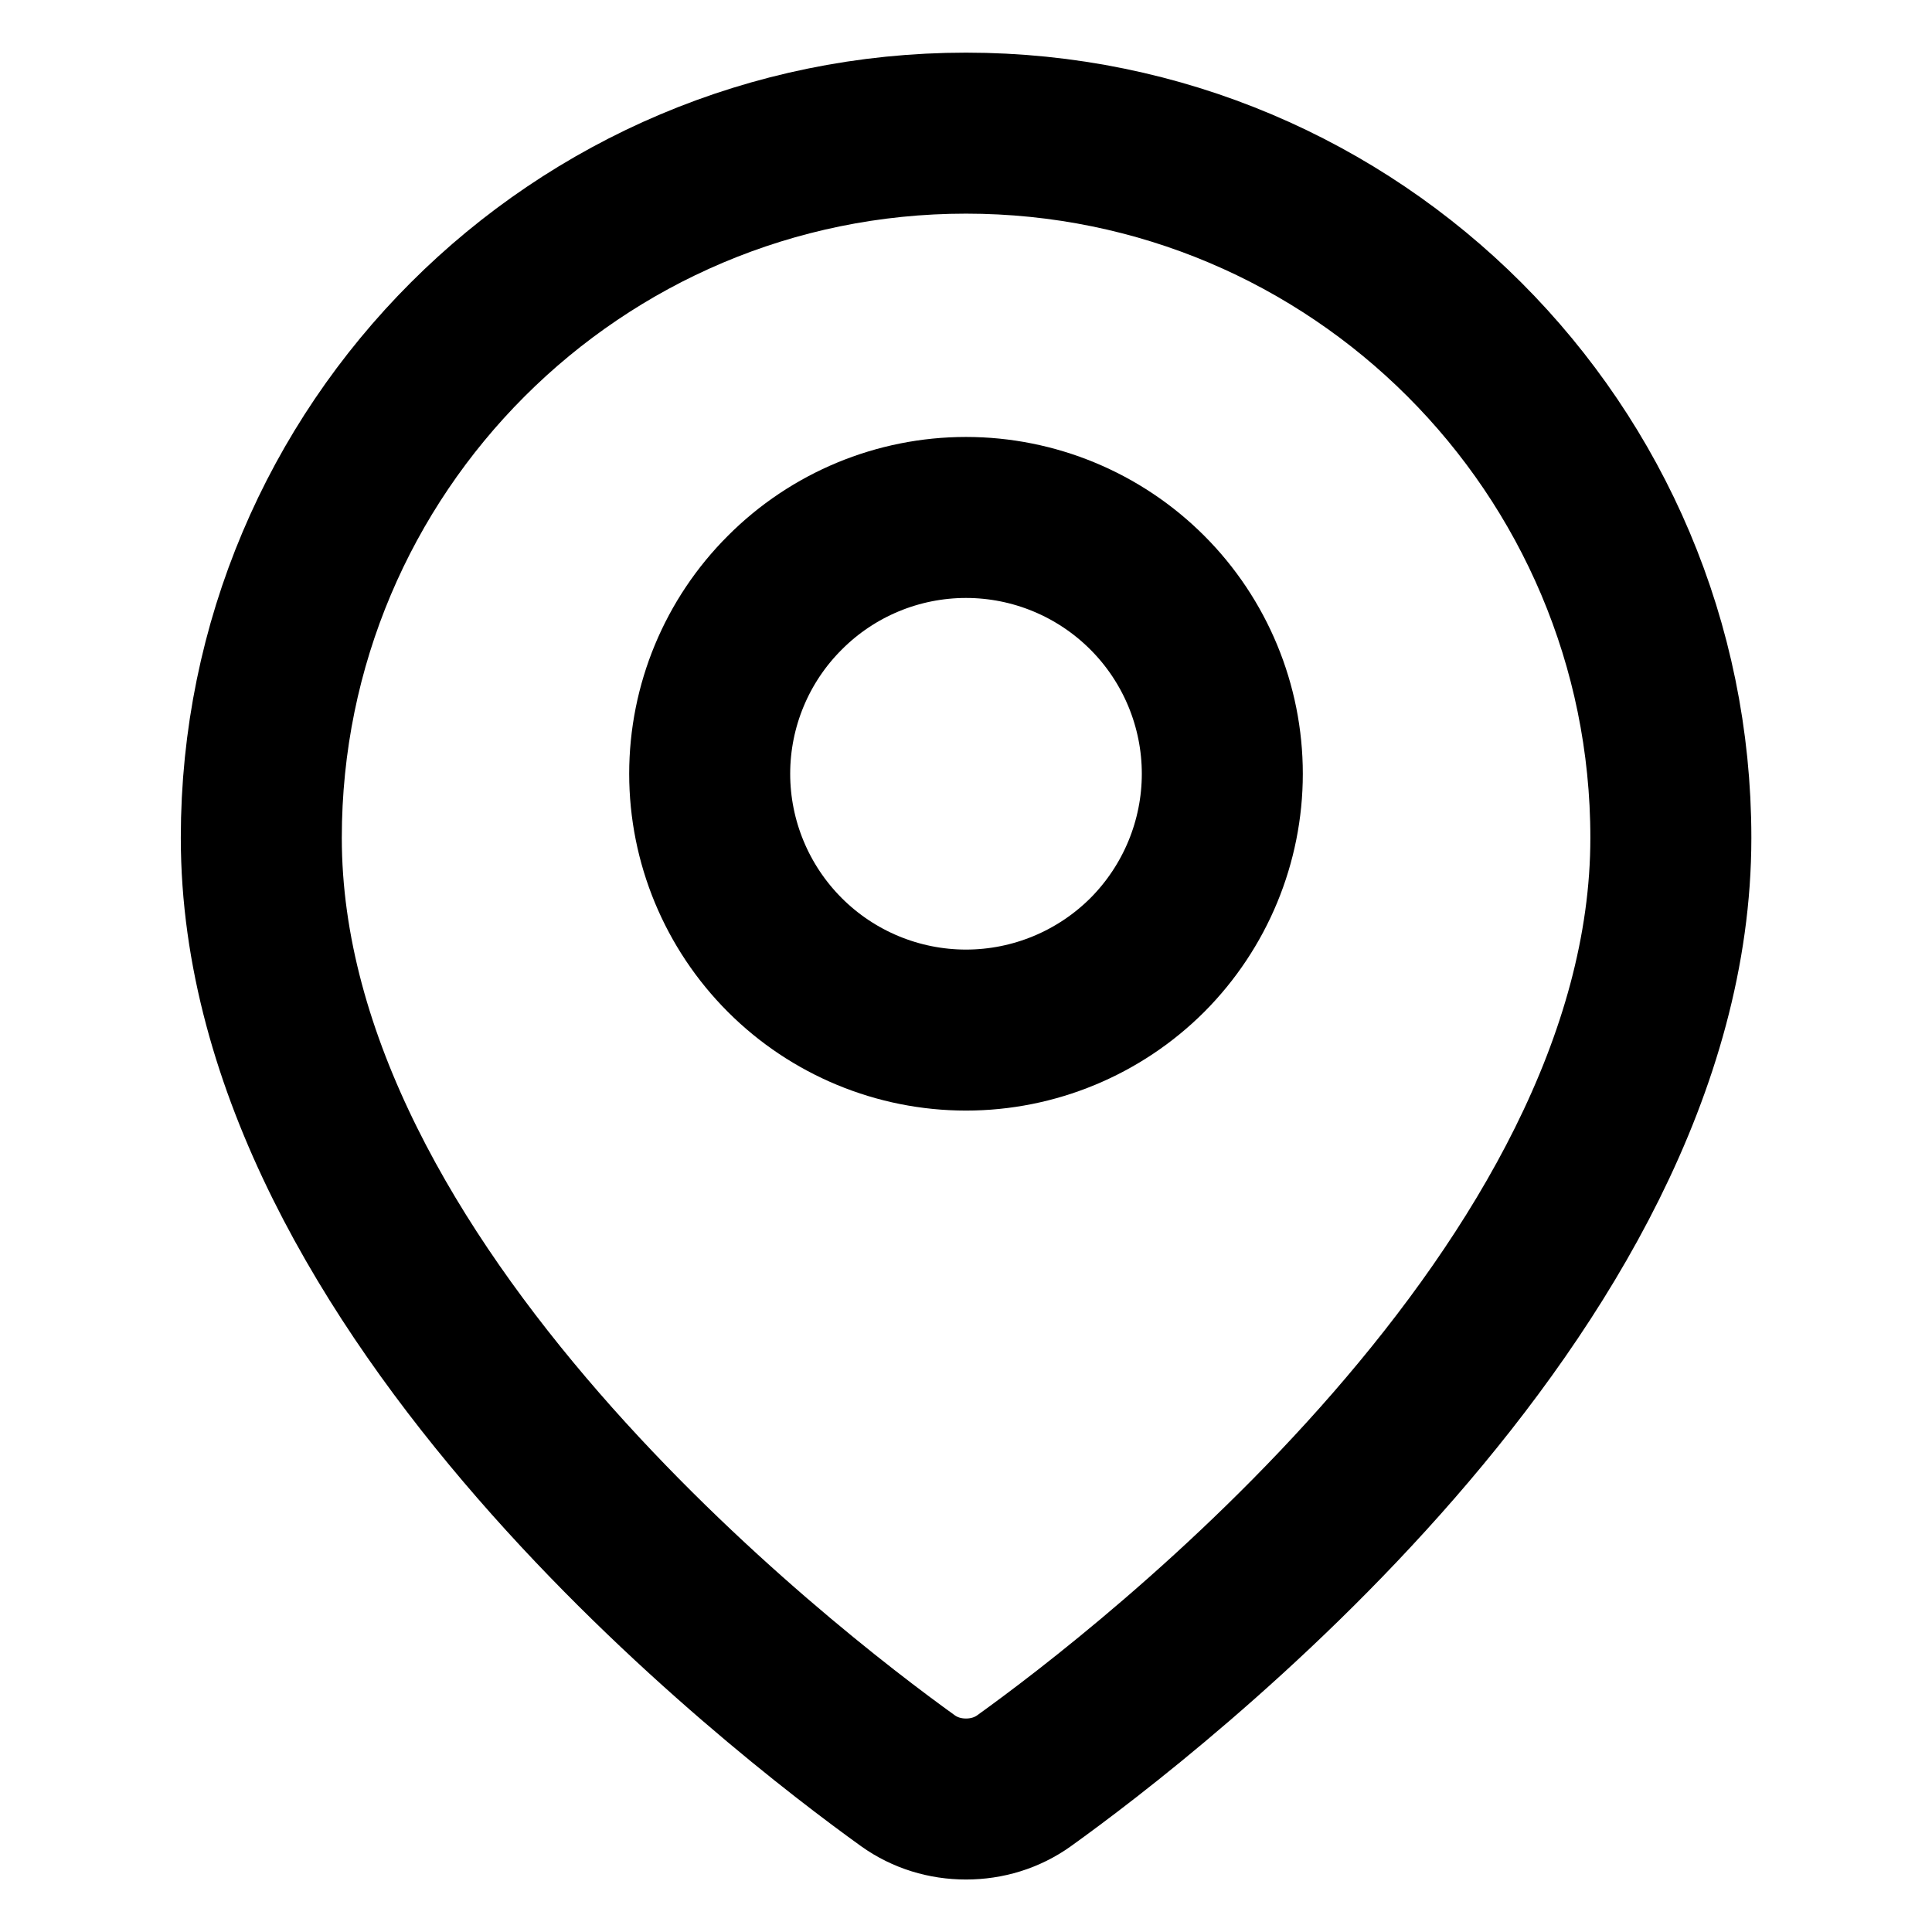
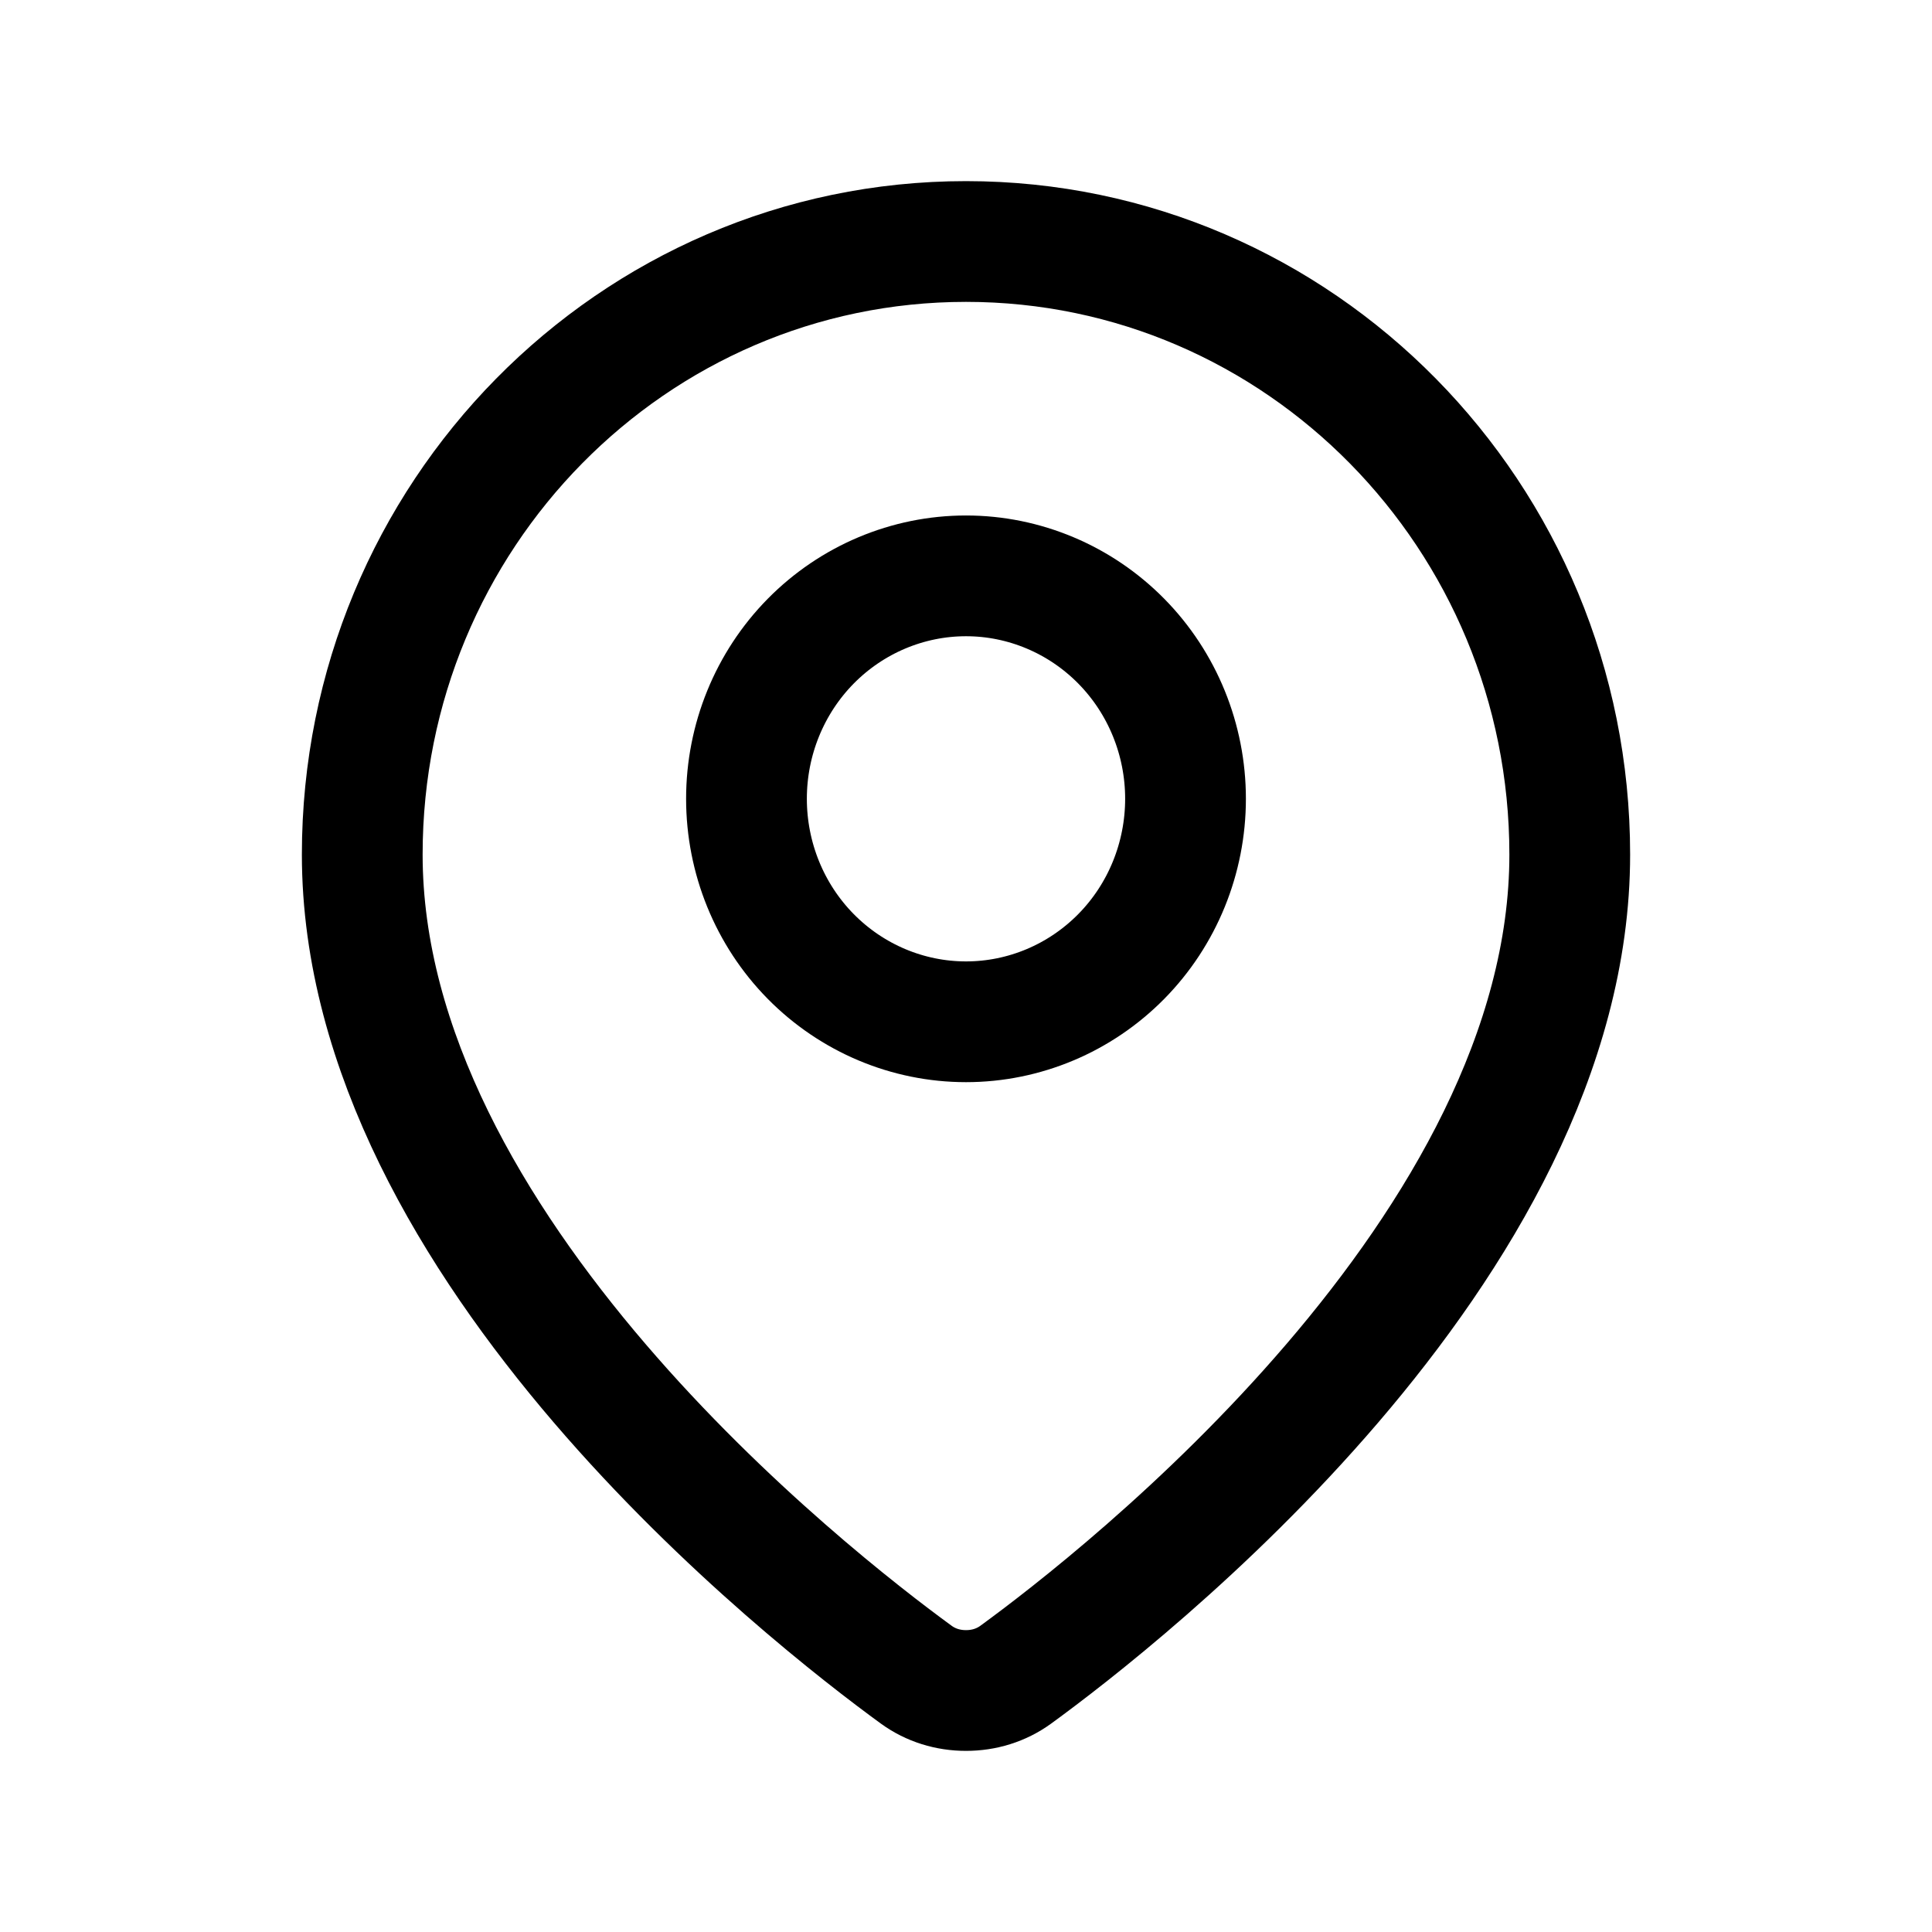
- <svg xmlns="http://www.w3.org/2000/svg" width="12" height="12" viewBox="0 0 12 12" fill="none">
-   <path d="M10.378 5.204C10.378 8.011 7.129 10.509 6.36 11.061C6.255 11.136 6.13 11.174 6 11.174C5.87 11.174 5.745 11.136 5.64 11.061C4.872 10.509 1.623 8.011 1.623 5.204C1.623 2.786 3.582 0.827 6 0.827C8.418 0.827 10.378 2.786 10.378 5.204Z" stroke="black" stroke-linecap="round" stroke-linejoin="round" />
-   <path d="M4.408 4.806C4.408 5.228 4.576 5.633 4.875 5.932C5.173 6.23 5.578 6.398 6 6.398C6.422 6.398 6.827 6.23 7.126 5.932C7.424 5.633 7.592 5.228 7.592 4.806C7.592 4.384 7.424 3.979 7.126 3.681C6.827 3.382 6.422 3.214 6 3.214C5.578 3.214 5.173 3.382 4.875 3.681C4.576 3.979 4.408 4.384 4.408 4.806Z" stroke="black" stroke-linecap="round" stroke-linejoin="round" />
+ <svg xmlns="http://www.w3.org/2000/svg" width="16" height="16" viewBox="0 0 16 16" fill="none">
+   <path d="M13 7.077C13 10.333 9.289 13.23 8.412 13.869C8.291 13.957 8.148 14 8 14C7.852 14 7.709 13.957 7.588 13.869C6.711 13.23 3 10.333 3 7.077C3 4.273 5.239 2 8 2C10.761 2 13 4.273 13 7.077Z" stroke="black" stroke-linecap="round" stroke-linejoin="round" />
+   <path d="M6.182 6.615C6.182 7.105 6.373 7.575 6.714 7.921C7.055 8.267 7.518 8.462 8 8.462C8.482 8.462 8.945 8.267 9.286 7.921C9.627 7.575 9.818 7.105 9.818 6.615C9.818 6.126 9.627 5.656 9.286 5.31C8.945 4.964 8.482 4.769 8 4.769C7.518 4.769 7.055 4.964 6.714 5.31C6.373 5.656 6.182 6.126 6.182 6.615Z" stroke="black" stroke-linecap="round" stroke-linejoin="round" />
</svg>
